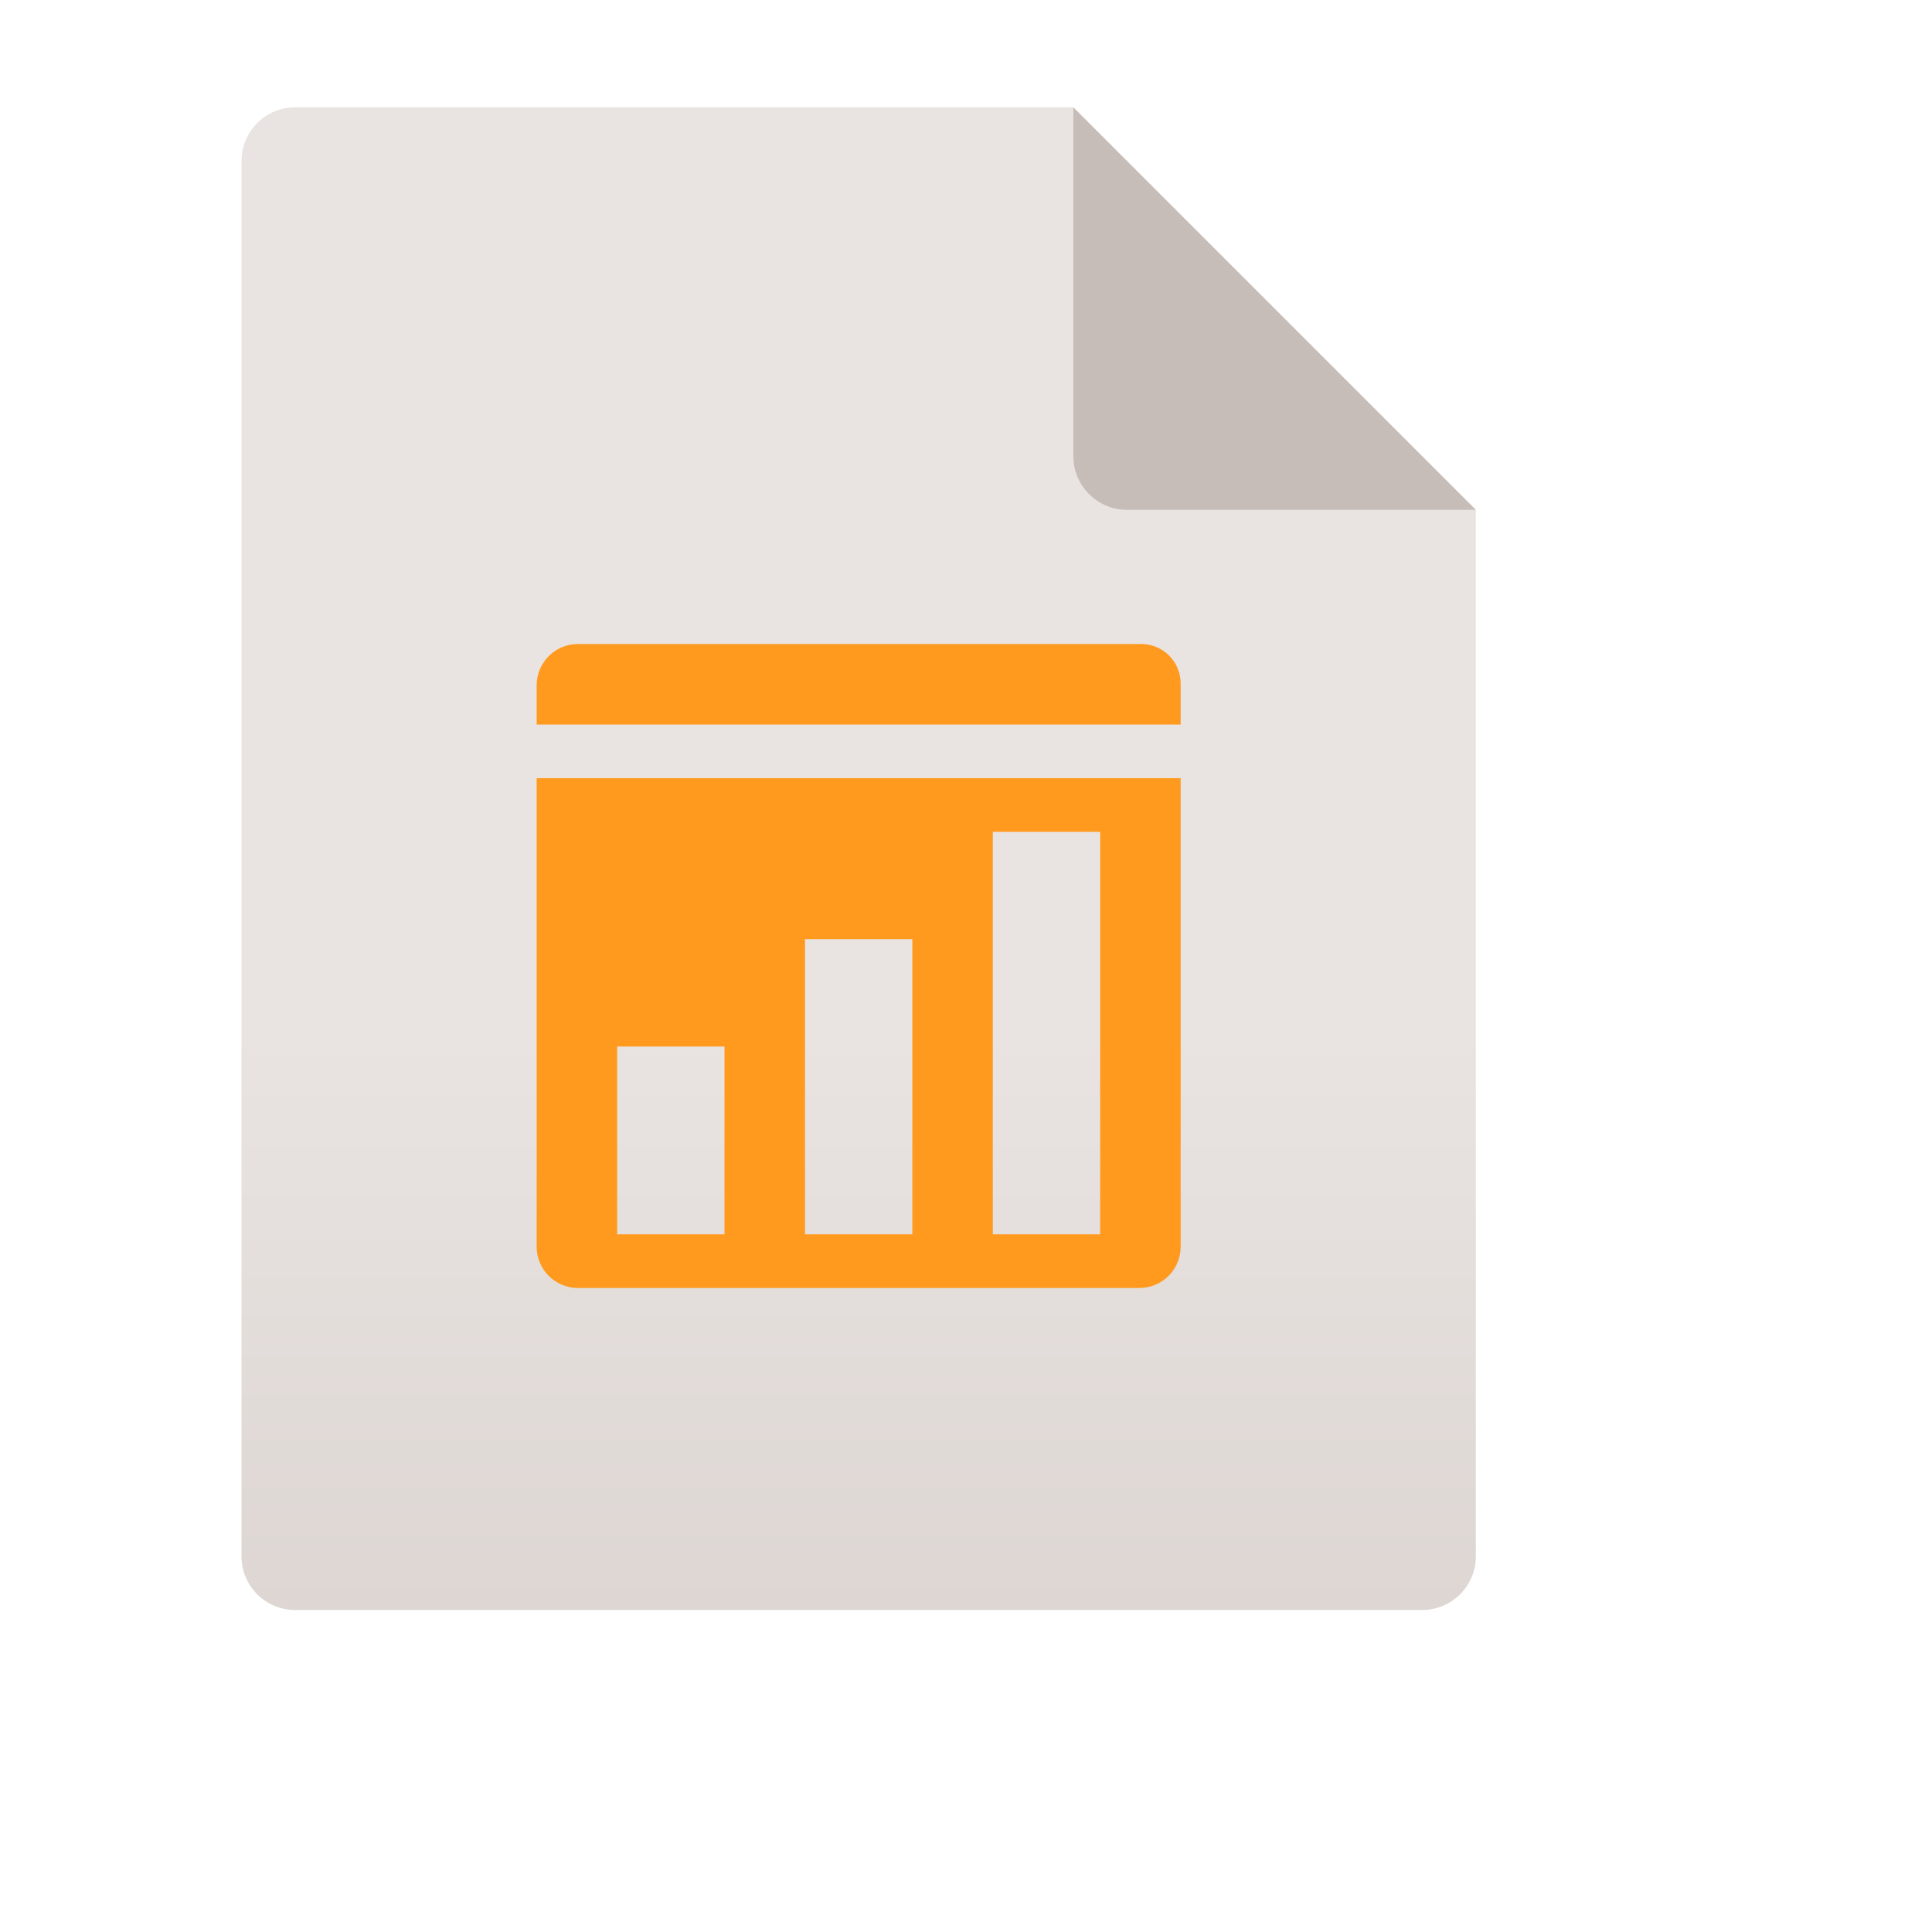
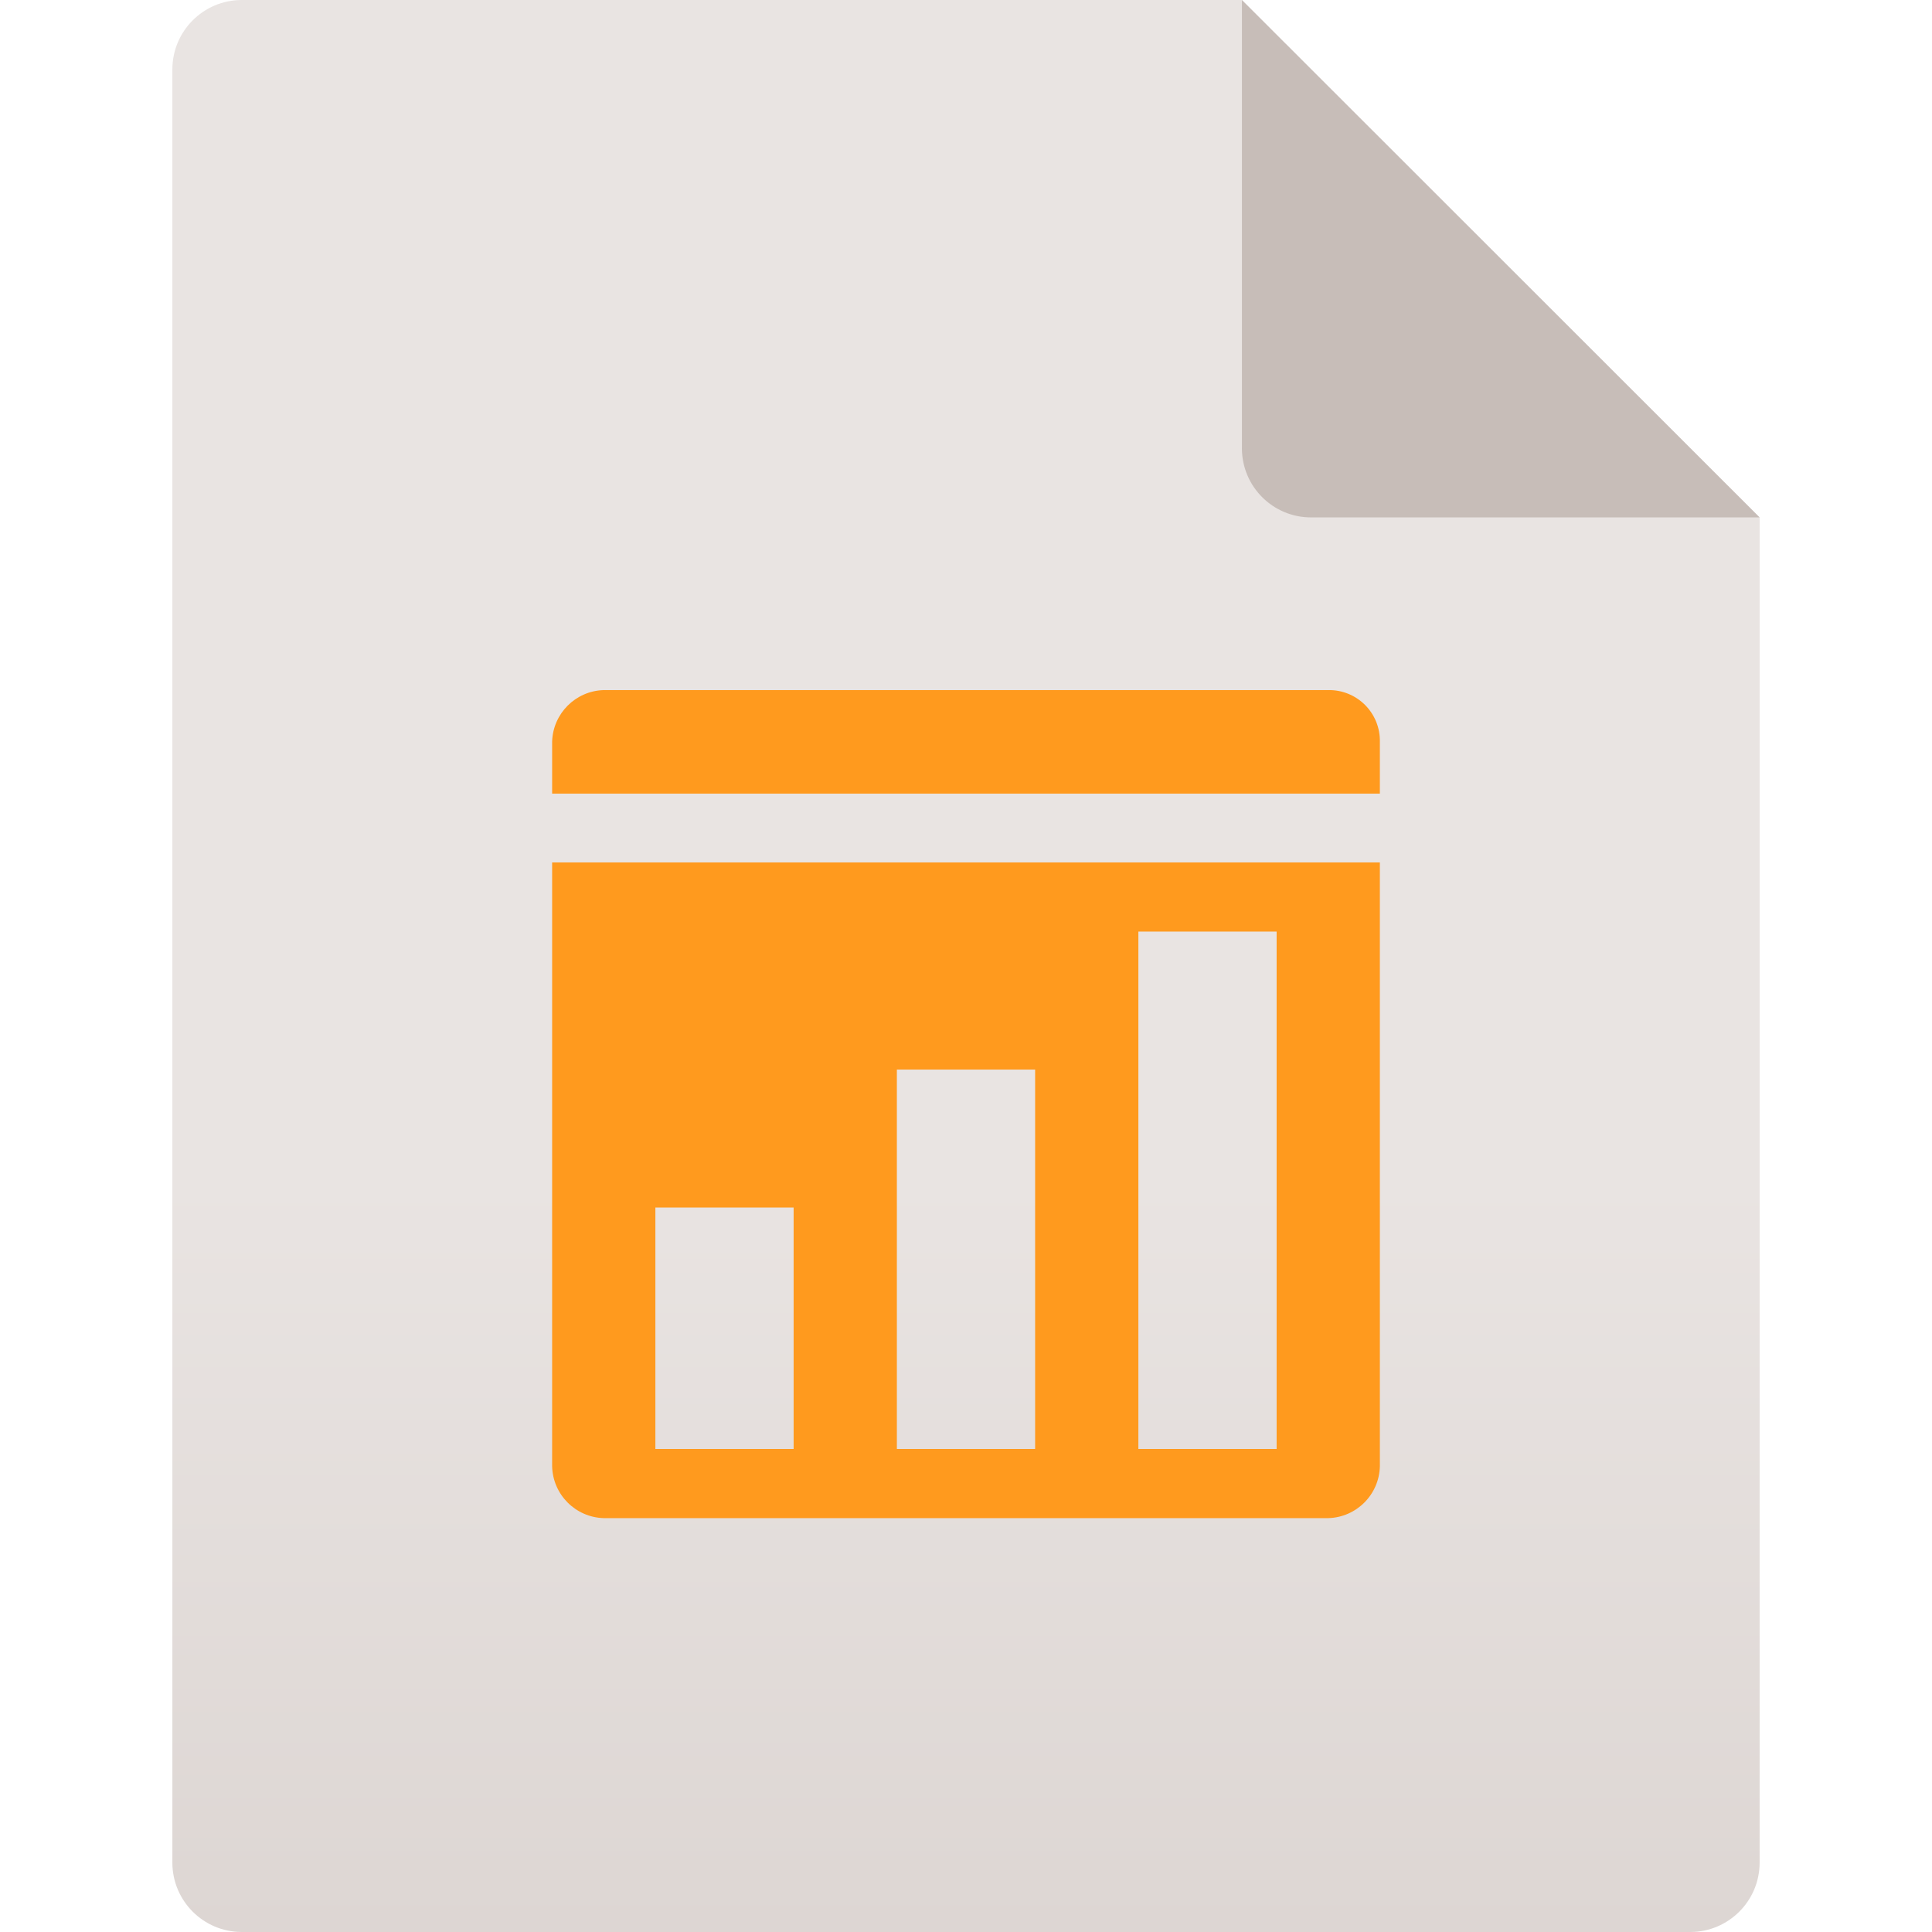
- <svg xmlns="http://www.w3.org/2000/svg" id="Ebene_1" height="72" width="72" data-name="Ebene 1" viewBox="0 0 72 72">
+ <svg xmlns="http://www.w3.org/2000/svg" id="Ebene_1" data-name="Ebene 1" viewBox="0 0 64 64">
  <defs>
-     <style>.cls-1{fill:none;}.cls-2{fill:url(#Unbenannter_Verlauf_18);}.cls-3{fill:#b9ada7;isolation:isolate;opacity:0.7;}.cls-4{fill:#ff9a1e;}</style>
-     <linearGradient id="Unbenannter_Verlauf_18" x1="-166.95" y1="-162.55" x2="-166.95" y2="-218.55" gradientTransform="translate(198.95 222.55)" gradientUnits="userSpaceOnUse">
+     <style>.cls-1{fill:url(#Unbenannter_Verlauf_18);}.cls-2{fill:#b9ada7;isolation:isolate;opacity:0.7;}.cls-3{fill:#ff9a1e;}</style>
+     <linearGradient id="Unbenannter_Verlauf_18" x1="-166.95" y1="-158.55" x2="-166.95" y2="-222.55" gradientTransform="translate(198.95 222.55)" gradientUnits="userSpaceOnUse">
      <stop offset="0" stop-color="#ddd6d3" />
      <stop offset="0.39" stop-color="#e9e4e2" />
      <stop offset="1" stop-color="#e9e4e2" />
    </linearGradient>
  </defs>
-   <path class="cls-1" d="M0,0H64V64H0Z" />
-   <path class="cls-2" d="M55,19V58a2,2,0,0,1-2,2H11a2,2,0,0,1-2-2V6a2,2,0,0,1,2-2H40Z" />
-   <path class="cls-3" d="M55,19H42a2,2,0,0,1-2-2V4Z" />
-   <path class="cls-4" d="M42.5,24h-21A1.54,1.54,0,0,0,20,25.5V27H44V25.5A1.47,1.47,0,0,0,42.5,24ZM20,46.5A1.54,1.54,0,0,0,21.5,48h21A1.54,1.54,0,0,0,44,46.5V29H20V46.5ZM37,31h4V46H37Zm-7,4h4V46H30Zm-7,4h4v7H23Z" />
+   <path class="cls-1" d="M58.29,17.14V61.71A2.3,2.3,0,0,1,56,64H8a2.3,2.3,0,0,1-2.29-2.29V2.29A2.3,2.3,0,0,1,8,0H41.14Z" />
+   <path class="cls-2" d="M58.29,17.14H43.43a2.29,2.29,0,0,1-2.29-2.28V0Z" />
+   <path class="cls-3" d="M44,22.86H20a1.76,1.76,0,0,0-1.71,1.71v1.72H45.71V24.57A1.68,1.68,0,0,0,44,22.86ZM18.29,48.57A1.76,1.76,0,0,0,20,50.29H44a1.76,1.76,0,0,0,1.71-1.72v-20H18.29v20ZM37.71,30.86h4.58V48H37.71Zm-8,4.57h4.58V48H29.71Zm-8,4.57h4.58v8H21.71Z" />
</svg>
